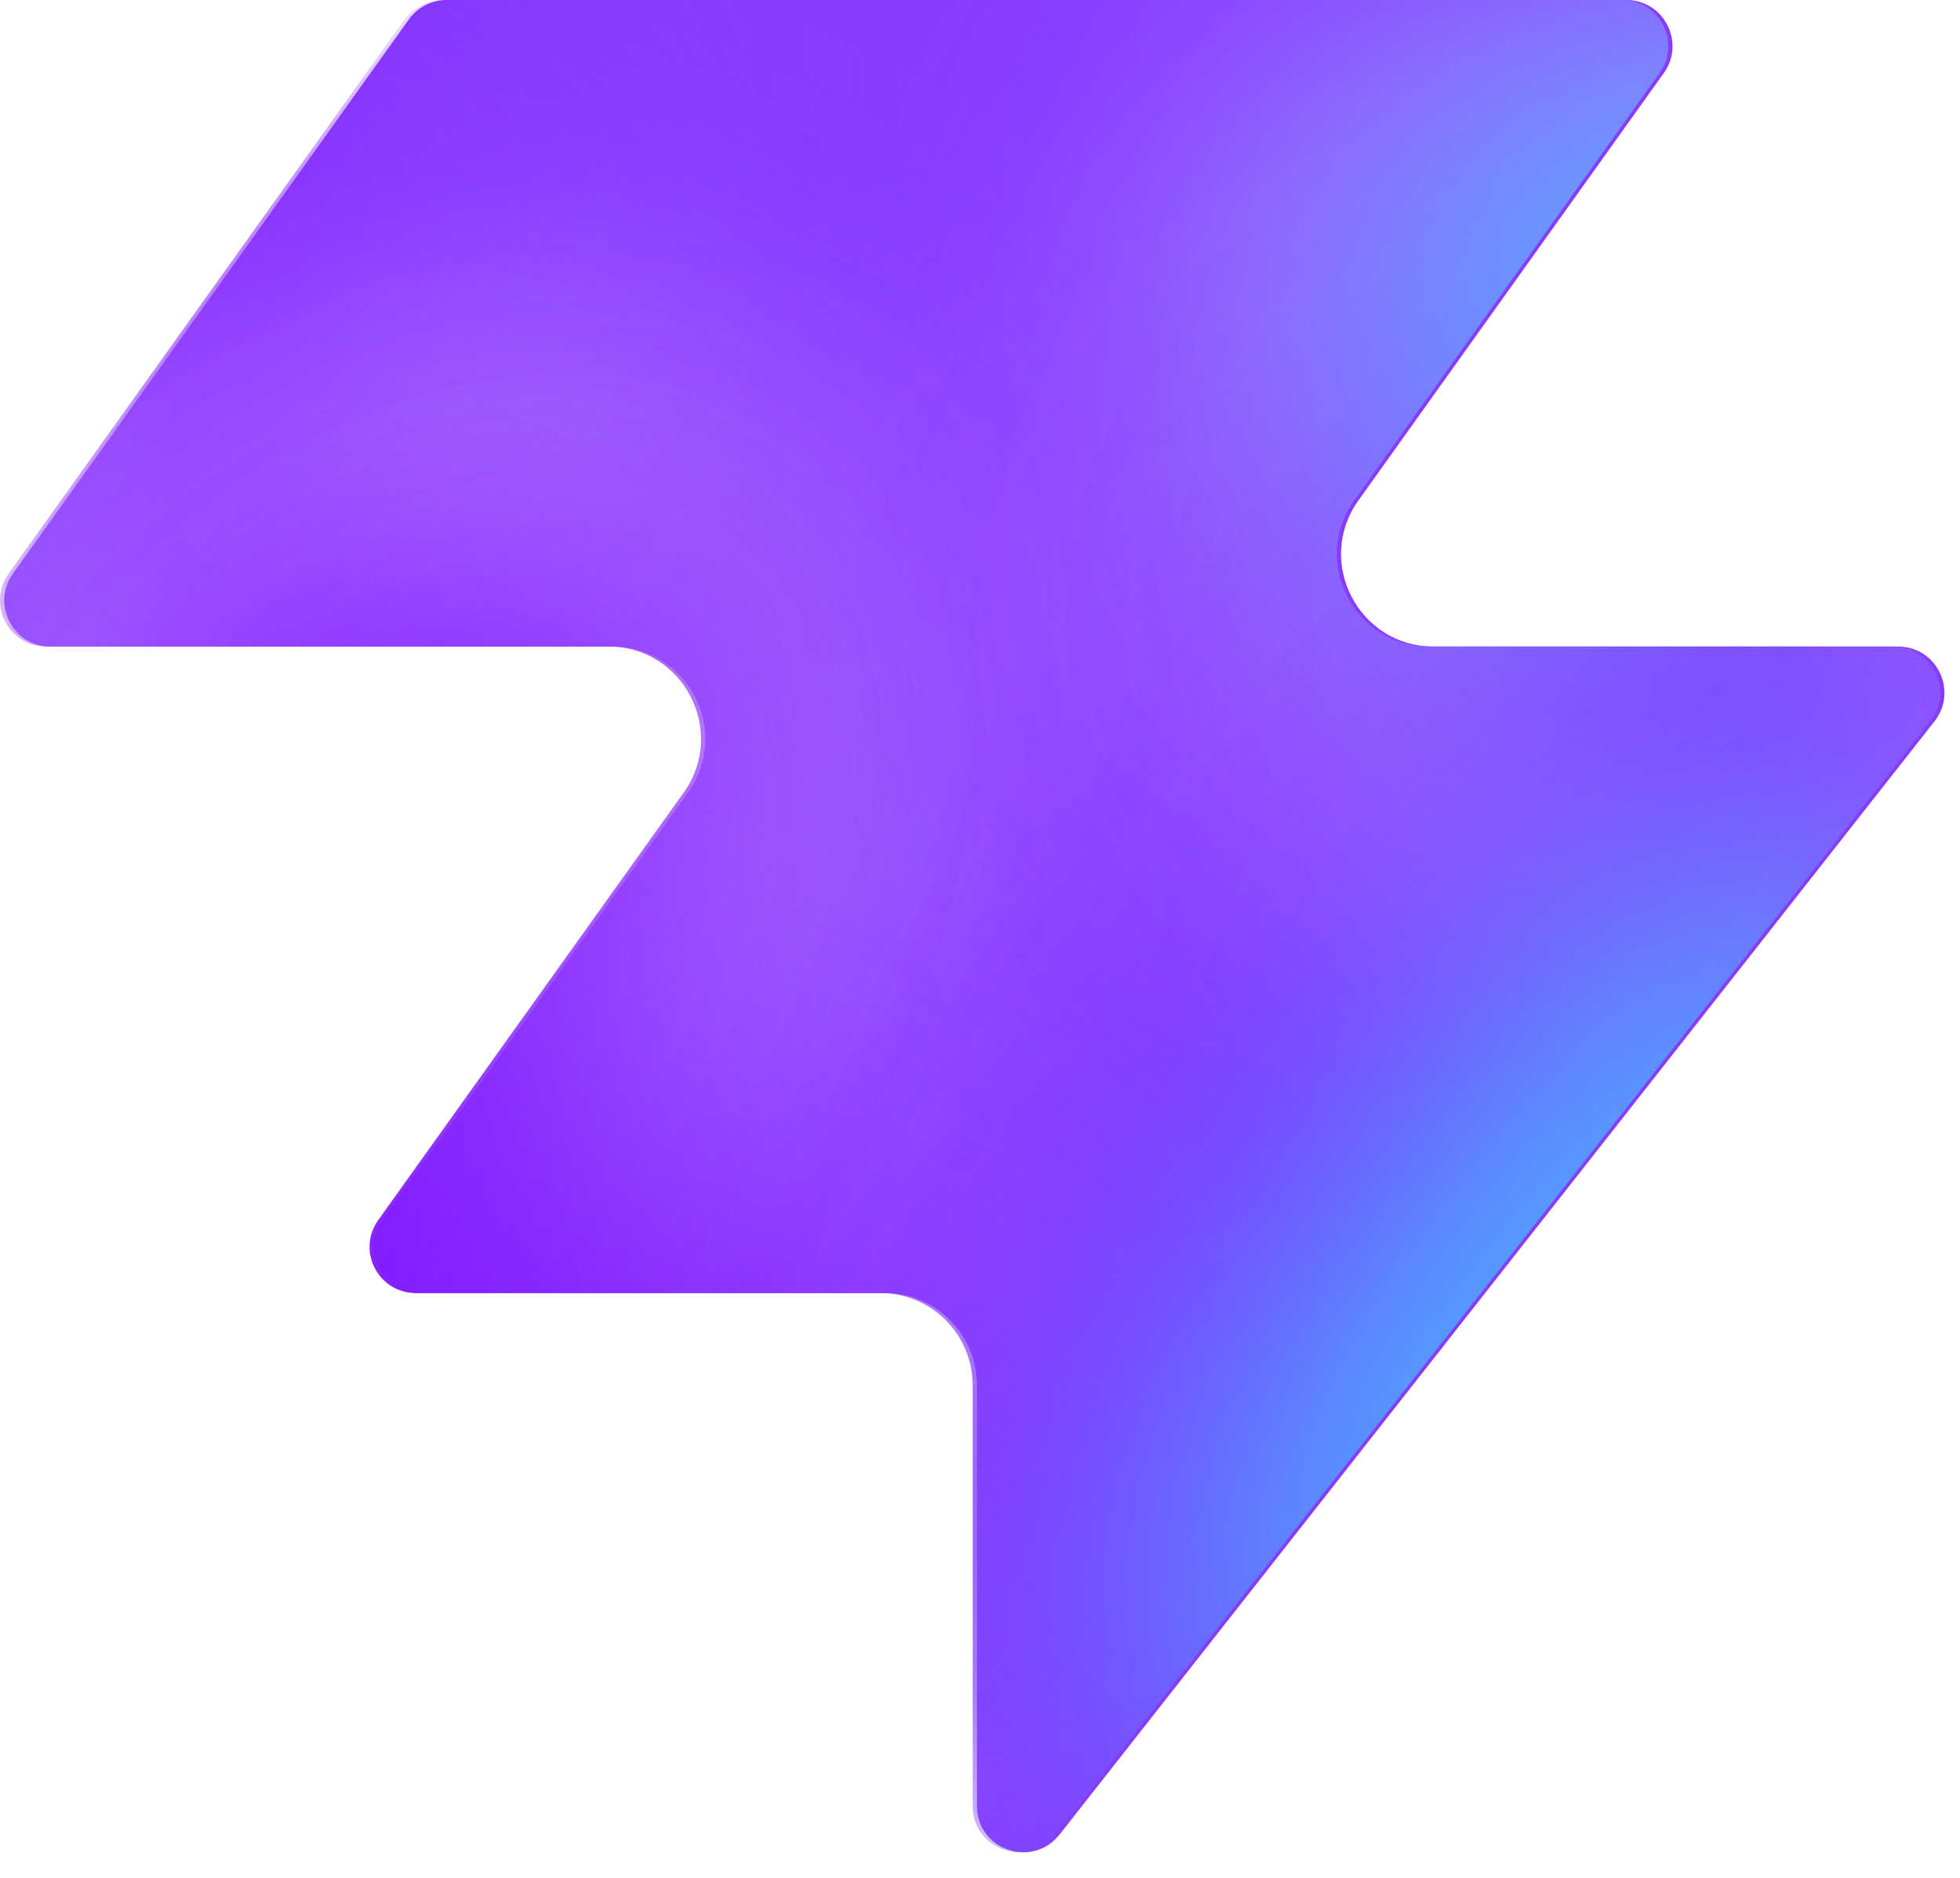
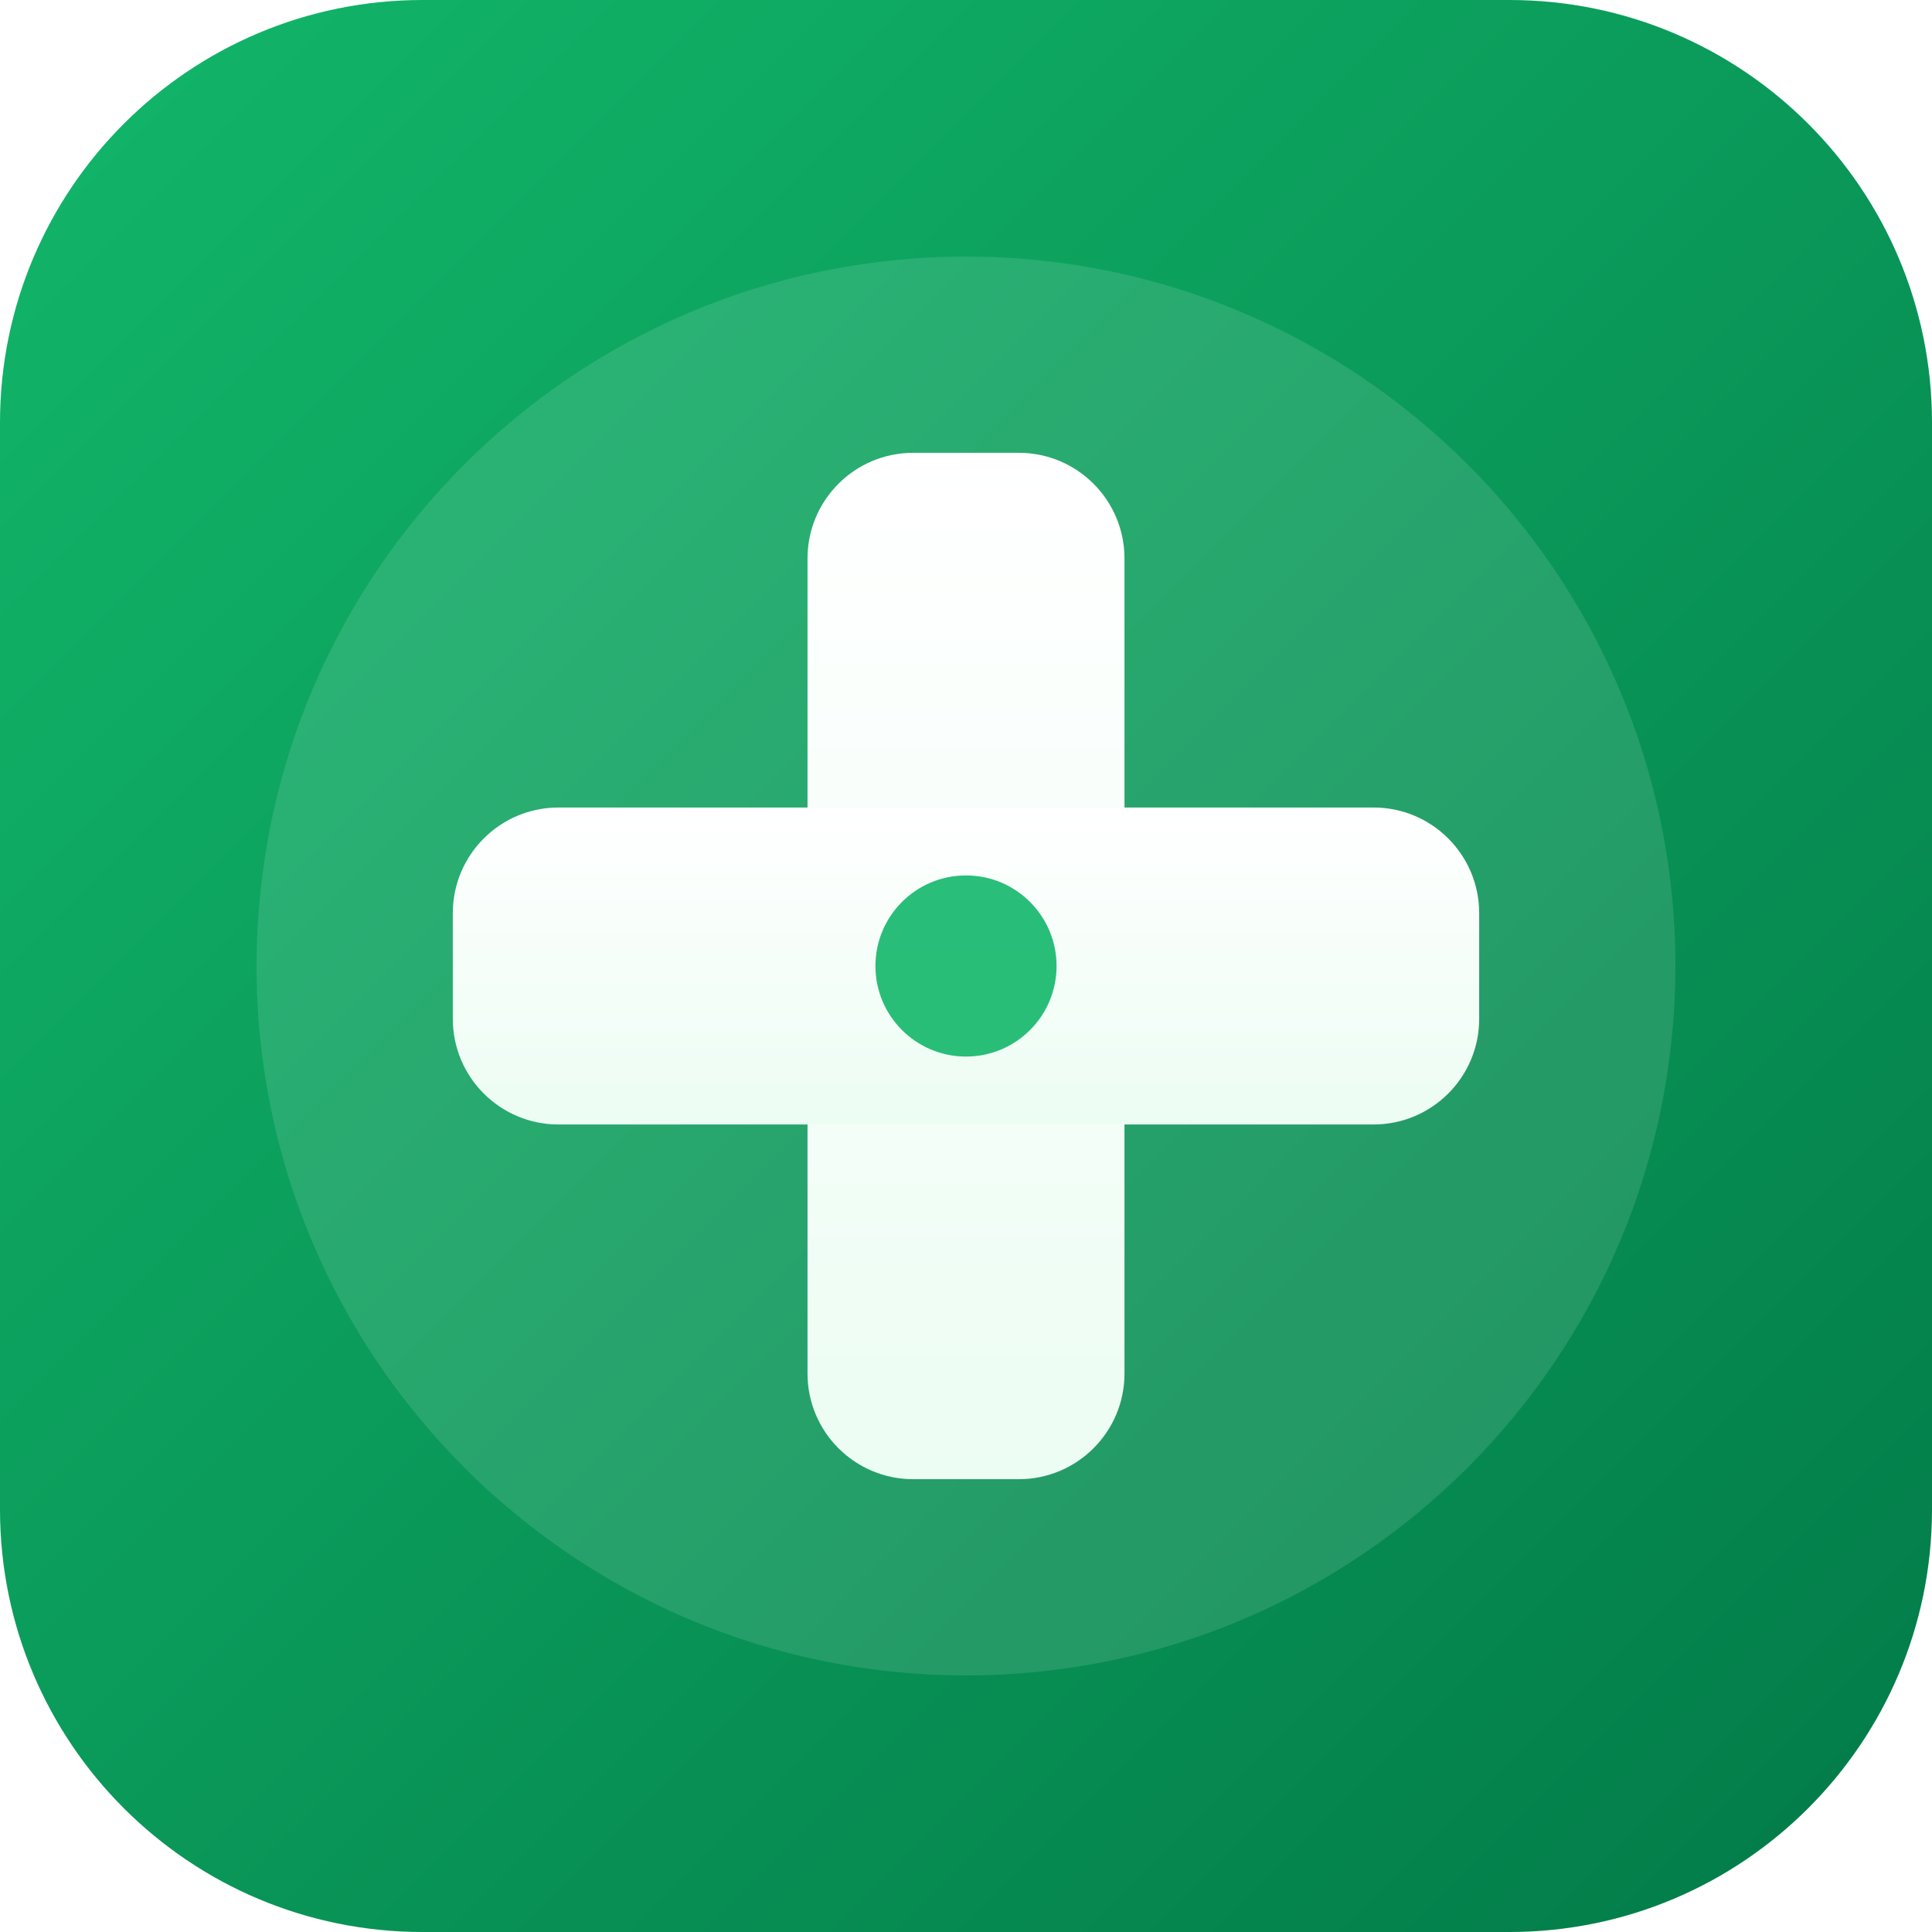
- <svg xmlns="http://www.w3.org/2000/svg" width="48" height="46" fill="none" viewBox="0 0 48 46">
-   <path fill="#863bff" d="M25.946 44.938c-.664.845-2.021.375-2.021-.698V33.937a2.26 2.26 0 0 0-2.262-2.262H10.287c-.92 0-1.456-1.04-.92-1.788l7.48-10.471c1.07-1.497 0-3.578-1.842-3.578H1.237c-.92 0-1.456-1.04-.92-1.788L10.013.474c.214-.297.556-.474.92-.474h28.894c.92 0 1.456 1.04.92 1.788l-7.48 10.471c-1.07 1.498 0 3.579 1.842 3.579h11.377c.943 0 1.473 1.088.89 1.83L25.947 44.94z" style="fill:#863bff;fill:color(display-p3 .525 .23 1);fill-opacity:1" />
-   <mask id="a" width="48" height="46" x="0" y="0" maskUnits="userSpaceOnUse" style="mask-type:alpha">
-     <path fill="#000" d="M25.842 44.938c-.664.844-2.021.375-2.021-.698V33.937a2.26 2.26 0 0 0-2.262-2.262H10.183c-.92 0-1.456-1.04-.92-1.788l7.48-10.471c1.07-1.498 0-3.579-1.842-3.579H1.133c-.92 0-1.456-1.04-.92-1.787L9.91.473c.214-.297.556-.474.92-.474h28.894c.92 0 1.456 1.04.92 1.788l-7.48 10.471c-1.07 1.498 0 3.578 1.842 3.578h11.377c.943 0 1.473 1.088.89 1.832L25.843 44.94z" style="fill:#000;fill-opacity:1" />
-   </mask>
-   <g mask="url(#a)">
-     <g filter="url(#b)">
-       <ellipse cx="5.508" cy="14.704" fill="#ede6ff" rx="5.508" ry="14.704" style="fill:#ede6ff;fill:color(display-p3 .927 .903 1);fill-opacity:1" transform="matrix(.00324 1 1 -.00324 -4.47 31.516)" />
-     </g>
-     <g filter="url(#c)">
-       <ellipse cx="10.399" cy="29.851" fill="#ede6ff" rx="10.399" ry="29.851" style="fill:#ede6ff;fill:color(display-p3 .927 .903 1);fill-opacity:1" transform="matrix(.00324 1 1 -.00324 -39.328 7.883)" />
-     </g>
-     <g filter="url(#d)">
-       <ellipse cx="5.508" cy="30.487" fill="#7e14ff" rx="5.508" ry="30.487" style="fill:#7e14ff;fill:color(display-p3 .492 .077 1);fill-opacity:1" transform="rotate(89.814 -25.913 -14.639)scale(1 -1)" />
-     </g>
-     <g filter="url(#e)">
-       <ellipse cx="5.508" cy="30.599" fill="#7e14ff" rx="5.508" ry="30.599" style="fill:#7e14ff;fill:color(display-p3 .492 .077 1);fill-opacity:1" transform="rotate(89.814 -32.644 -3.334)scale(1 -1)" />
-     </g>
-     <g filter="url(#f)">
-       <ellipse cx="5.508" cy="30.599" fill="#7e14ff" rx="5.508" ry="30.599" style="fill:#7e14ff;fill:color(display-p3 .492 .077 1);fill-opacity:1" transform="matrix(.00324 1 1 -.00324 -34.34 30.47)" />
-     </g>
-     <g filter="url(#g)">
-       <ellipse cx="14.072" cy="22.078" fill="#ede6ff" rx="14.072" ry="22.078" style="fill:#ede6ff;fill:color(display-p3 .927 .903 1);fill-opacity:1" transform="rotate(93.35 24.506 48.493)scale(-1 1)" />
-     </g>
-     <g filter="url(#h)">
-       <ellipse cx="3.47" cy="21.501" fill="#7e14ff" rx="3.47" ry="21.501" style="fill:#7e14ff;fill:color(display-p3 .492 .077 1);fill-opacity:1" transform="rotate(89.009 28.708 47.59)scale(-1 1)" />
-     </g>
-     <g filter="url(#i)">
-       <ellipse cx="3.47" cy="21.501" fill="#7e14ff" rx="3.47" ry="21.501" style="fill:#7e14ff;fill:color(display-p3 .492 .077 1);fill-opacity:1" transform="rotate(89.009 28.708 47.59)scale(-1 1)" />
-     </g>
-     <g filter="url(#j)">
-       <ellipse cx=".387" cy="8.972" fill="#7e14ff" rx="4.407" ry="29.108" style="fill:#7e14ff;fill:color(display-p3 .492 .077 1);fill-opacity:1" transform="rotate(39.51 .387 8.972)" />
-     </g>
-     <g filter="url(#k)">
-       <ellipse cx="47.523" cy="-6.092" fill="#7e14ff" rx="4.407" ry="29.108" style="fill:#7e14ff;fill:color(display-p3 .492 .077 1);fill-opacity:1" transform="rotate(37.892 47.523 -6.092)" />
-     </g>
-     <g filter="url(#l)">
-       <ellipse cx="41.412" cy="6.333" fill="#47bfff" rx="5.971" ry="9.665" style="fill:#47bfff;fill:color(display-p3 .28 .748 1);fill-opacity:1" transform="rotate(37.892 41.412 6.333)" />
-     </g>
-     <g filter="url(#m)">
-       <ellipse cx="-1.879" cy="38.332" fill="#7e14ff" rx="4.407" ry="29.108" style="fill:#7e14ff;fill:color(display-p3 .492 .077 1);fill-opacity:1" transform="rotate(37.892 -1.88 38.332)" />
-     </g>
-     <g filter="url(#n)">
-       <ellipse cx="-1.879" cy="38.332" fill="#7e14ff" rx="4.407" ry="29.108" style="fill:#7e14ff;fill:color(display-p3 .492 .077 1);fill-opacity:1" transform="rotate(37.892 -1.88 38.332)" />
-     </g>
-     <g filter="url(#o)">
-       <ellipse cx="35.651" cy="29.907" fill="#7e14ff" rx="4.407" ry="29.108" style="fill:#7e14ff;fill:color(display-p3 .492 .077 1);fill-opacity:1" transform="rotate(37.892 35.651 29.907)" />
-     </g>
-     <g filter="url(#p)">
-       <ellipse cx="38.418" cy="32.4" fill="#47bfff" rx="5.971" ry="15.297" style="fill:#47bfff;fill:color(display-p3 .28 .748 1);fill-opacity:1" transform="rotate(37.892 38.418 32.4)" />
-     </g>
-   </g>
+ <svg xmlns="http://www.w3.org/2000/svg" viewBox="0 0 512 512">
  <defs>
-     <filter id="b" width="60.045" height="41.654" x="-19.77" y="16.149" color-interpolation-filters="sRGB" filterUnits="userSpaceOnUse">
-       <feFlood flood-opacity="0" result="BackgroundImageFix" />
-       <feBlend in="SourceGraphic" in2="BackgroundImageFix" result="shape" />
-       <feGaussianBlur result="effect1_foregroundBlur_2002_17158" stdDeviation="7.659" />
-     </filter>
-     <filter id="c" width="90.34" height="51.437" x="-54.613" y="-7.533" color-interpolation-filters="sRGB" filterUnits="userSpaceOnUse">
-       <feFlood flood-opacity="0" result="BackgroundImageFix" />
-       <feBlend in="SourceGraphic" in2="BackgroundImageFix" result="shape" />
-       <feGaussianBlur result="effect1_foregroundBlur_2002_17158" stdDeviation="7.659" />
-     </filter>
-     <filter id="d" width="79.355" height="29.4" x="-49.64" y="2.03" color-interpolation-filters="sRGB" filterUnits="userSpaceOnUse">
-       <feFlood flood-opacity="0" result="BackgroundImageFix" />
-       <feBlend in="SourceGraphic" in2="BackgroundImageFix" result="shape" />
-       <feGaussianBlur result="effect1_foregroundBlur_2002_17158" stdDeviation="4.596" />
-     </filter>
-     <filter id="e" width="79.579" height="29.4" x="-45.045" y="20.029" color-interpolation-filters="sRGB" filterUnits="userSpaceOnUse">
-       <feFlood flood-opacity="0" result="BackgroundImageFix" />
-       <feBlend in="SourceGraphic" in2="BackgroundImageFix" result="shape" />
-       <feGaussianBlur result="effect1_foregroundBlur_2002_17158" stdDeviation="4.596" />
-     </filter>
-     <filter id="f" width="79.579" height="29.4" x="-43.513" y="21.178" color-interpolation-filters="sRGB" filterUnits="userSpaceOnUse">
-       <feFlood flood-opacity="0" result="BackgroundImageFix" />
-       <feBlend in="SourceGraphic" in2="BackgroundImageFix" result="shape" />
-       <feGaussianBlur result="effect1_foregroundBlur_2002_17158" stdDeviation="4.596" />
-     </filter>
-     <filter id="g" width="74.749" height="58.852" x="15.756" y="-17.901" color-interpolation-filters="sRGB" filterUnits="userSpaceOnUse">
-       <feFlood flood-opacity="0" result="BackgroundImageFix" />
-       <feBlend in="SourceGraphic" in2="BackgroundImageFix" result="shape" />
-       <feGaussianBlur result="effect1_foregroundBlur_2002_17158" stdDeviation="7.659" />
-     </filter>
-     <filter id="h" width="61.377" height="25.362" x="23.548" y="2.284" color-interpolation-filters="sRGB" filterUnits="userSpaceOnUse">
-       <feFlood flood-opacity="0" result="BackgroundImageFix" />
-       <feBlend in="SourceGraphic" in2="BackgroundImageFix" result="shape" />
-       <feGaussianBlur result="effect1_foregroundBlur_2002_17158" stdDeviation="4.596" />
-     </filter>
-     <filter id="i" width="61.377" height="25.362" x="23.548" y="2.284" color-interpolation-filters="sRGB" filterUnits="userSpaceOnUse">
-       <feFlood flood-opacity="0" result="BackgroundImageFix" />
-       <feBlend in="SourceGraphic" in2="BackgroundImageFix" result="shape" />
-       <feGaussianBlur result="effect1_foregroundBlur_2002_17158" stdDeviation="4.596" />
-     </filter>
-     <filter id="j" width="56.045" height="63.649" x="-27.636" y="-22.853" color-interpolation-filters="sRGB" filterUnits="userSpaceOnUse">
-       <feFlood flood-opacity="0" result="BackgroundImageFix" />
-       <feBlend in="SourceGraphic" in2="BackgroundImageFix" result="shape" />
-       <feGaussianBlur result="effect1_foregroundBlur_2002_17158" stdDeviation="4.596" />
-     </filter>
-     <filter id="k" width="54.814" height="64.646" x="20.116" y="-38.415" color-interpolation-filters="sRGB" filterUnits="userSpaceOnUse">
-       <feFlood flood-opacity="0" result="BackgroundImageFix" />
-       <feBlend in="SourceGraphic" in2="BackgroundImageFix" result="shape" />
-       <feGaussianBlur result="effect1_foregroundBlur_2002_17158" stdDeviation="4.596" />
-     </filter>
-     <filter id="l" width="33.541" height="35.313" x="24.641" y="-11.323" color-interpolation-filters="sRGB" filterUnits="userSpaceOnUse">
-       <feFlood flood-opacity="0" result="BackgroundImageFix" />
-       <feBlend in="SourceGraphic" in2="BackgroundImageFix" result="shape" />
-       <feGaussianBlur result="effect1_foregroundBlur_2002_17158" stdDeviation="4.596" />
-     </filter>
-     <filter id="m" width="54.814" height="64.646" x="-29.286" y="6.009" color-interpolation-filters="sRGB" filterUnits="userSpaceOnUse">
-       <feFlood flood-opacity="0" result="BackgroundImageFix" />
-       <feBlend in="SourceGraphic" in2="BackgroundImageFix" result="shape" />
-       <feGaussianBlur result="effect1_foregroundBlur_2002_17158" stdDeviation="4.596" />
-     </filter>
-     <filter id="n" width="54.814" height="64.646" x="-29.286" y="6.009" color-interpolation-filters="sRGB" filterUnits="userSpaceOnUse">
-       <feFlood flood-opacity="0" result="BackgroundImageFix" />
-       <feBlend in="SourceGraphic" in2="BackgroundImageFix" result="shape" />
-       <feGaussianBlur result="effect1_foregroundBlur_2002_17158" stdDeviation="4.596" />
-     </filter>
-     <filter id="o" width="54.814" height="64.646" x="8.244" y="-2.416" color-interpolation-filters="sRGB" filterUnits="userSpaceOnUse">
-       <feFlood flood-opacity="0" result="BackgroundImageFix" />
-       <feBlend in="SourceGraphic" in2="BackgroundImageFix" result="shape" />
-       <feGaussianBlur result="effect1_foregroundBlur_2002_17158" stdDeviation="4.596" />
-     </filter>
-     <filter id="p" width="39.409" height="43.623" x="18.713" y="10.588" color-interpolation-filters="sRGB" filterUnits="userSpaceOnUse">
-       <feFlood flood-opacity="0" result="BackgroundImageFix" />
-       <feBlend in="SourceGraphic" in2="BackgroundImageFix" result="shape" />
-       <feGaussianBlur result="effect1_foregroundBlur_2002_17158" stdDeviation="4.596" />
-     </filter>
+     <linearGradient id="cmBg" x1="0%" y1="0%" x2="100%" y2="100%">
+       <stop offset="0%" stop-color="#12b76a" />
+       <stop offset="100%" stop-color="#027a48" />
+     </linearGradient>
+     <linearGradient id="cmCross" x1="0%" y1="0%" x2="0%" y2="100%">
+       <stop offset="0%" stop-color="#ffffff" />
+       <stop offset="100%" stop-color="#ecfdf3" />
+     </linearGradient>
  </defs>
+   <rect width="512" height="512" rx="112" fill="url(#cmBg)" />
+   <circle cx="256" cy="256" r="188" fill="rgba(255,255,255,0.12)" />
+   <rect x="214" y="120" width="84" height="272" rx="28" fill="url(#cmCross)" />
+   <rect x="120" y="214" width="272" height="84" rx="28" fill="url(#cmCross)" />
+   <circle cx="256" cy="256" r="24" fill="#12b76a" opacity="0.9" />
</svg>
